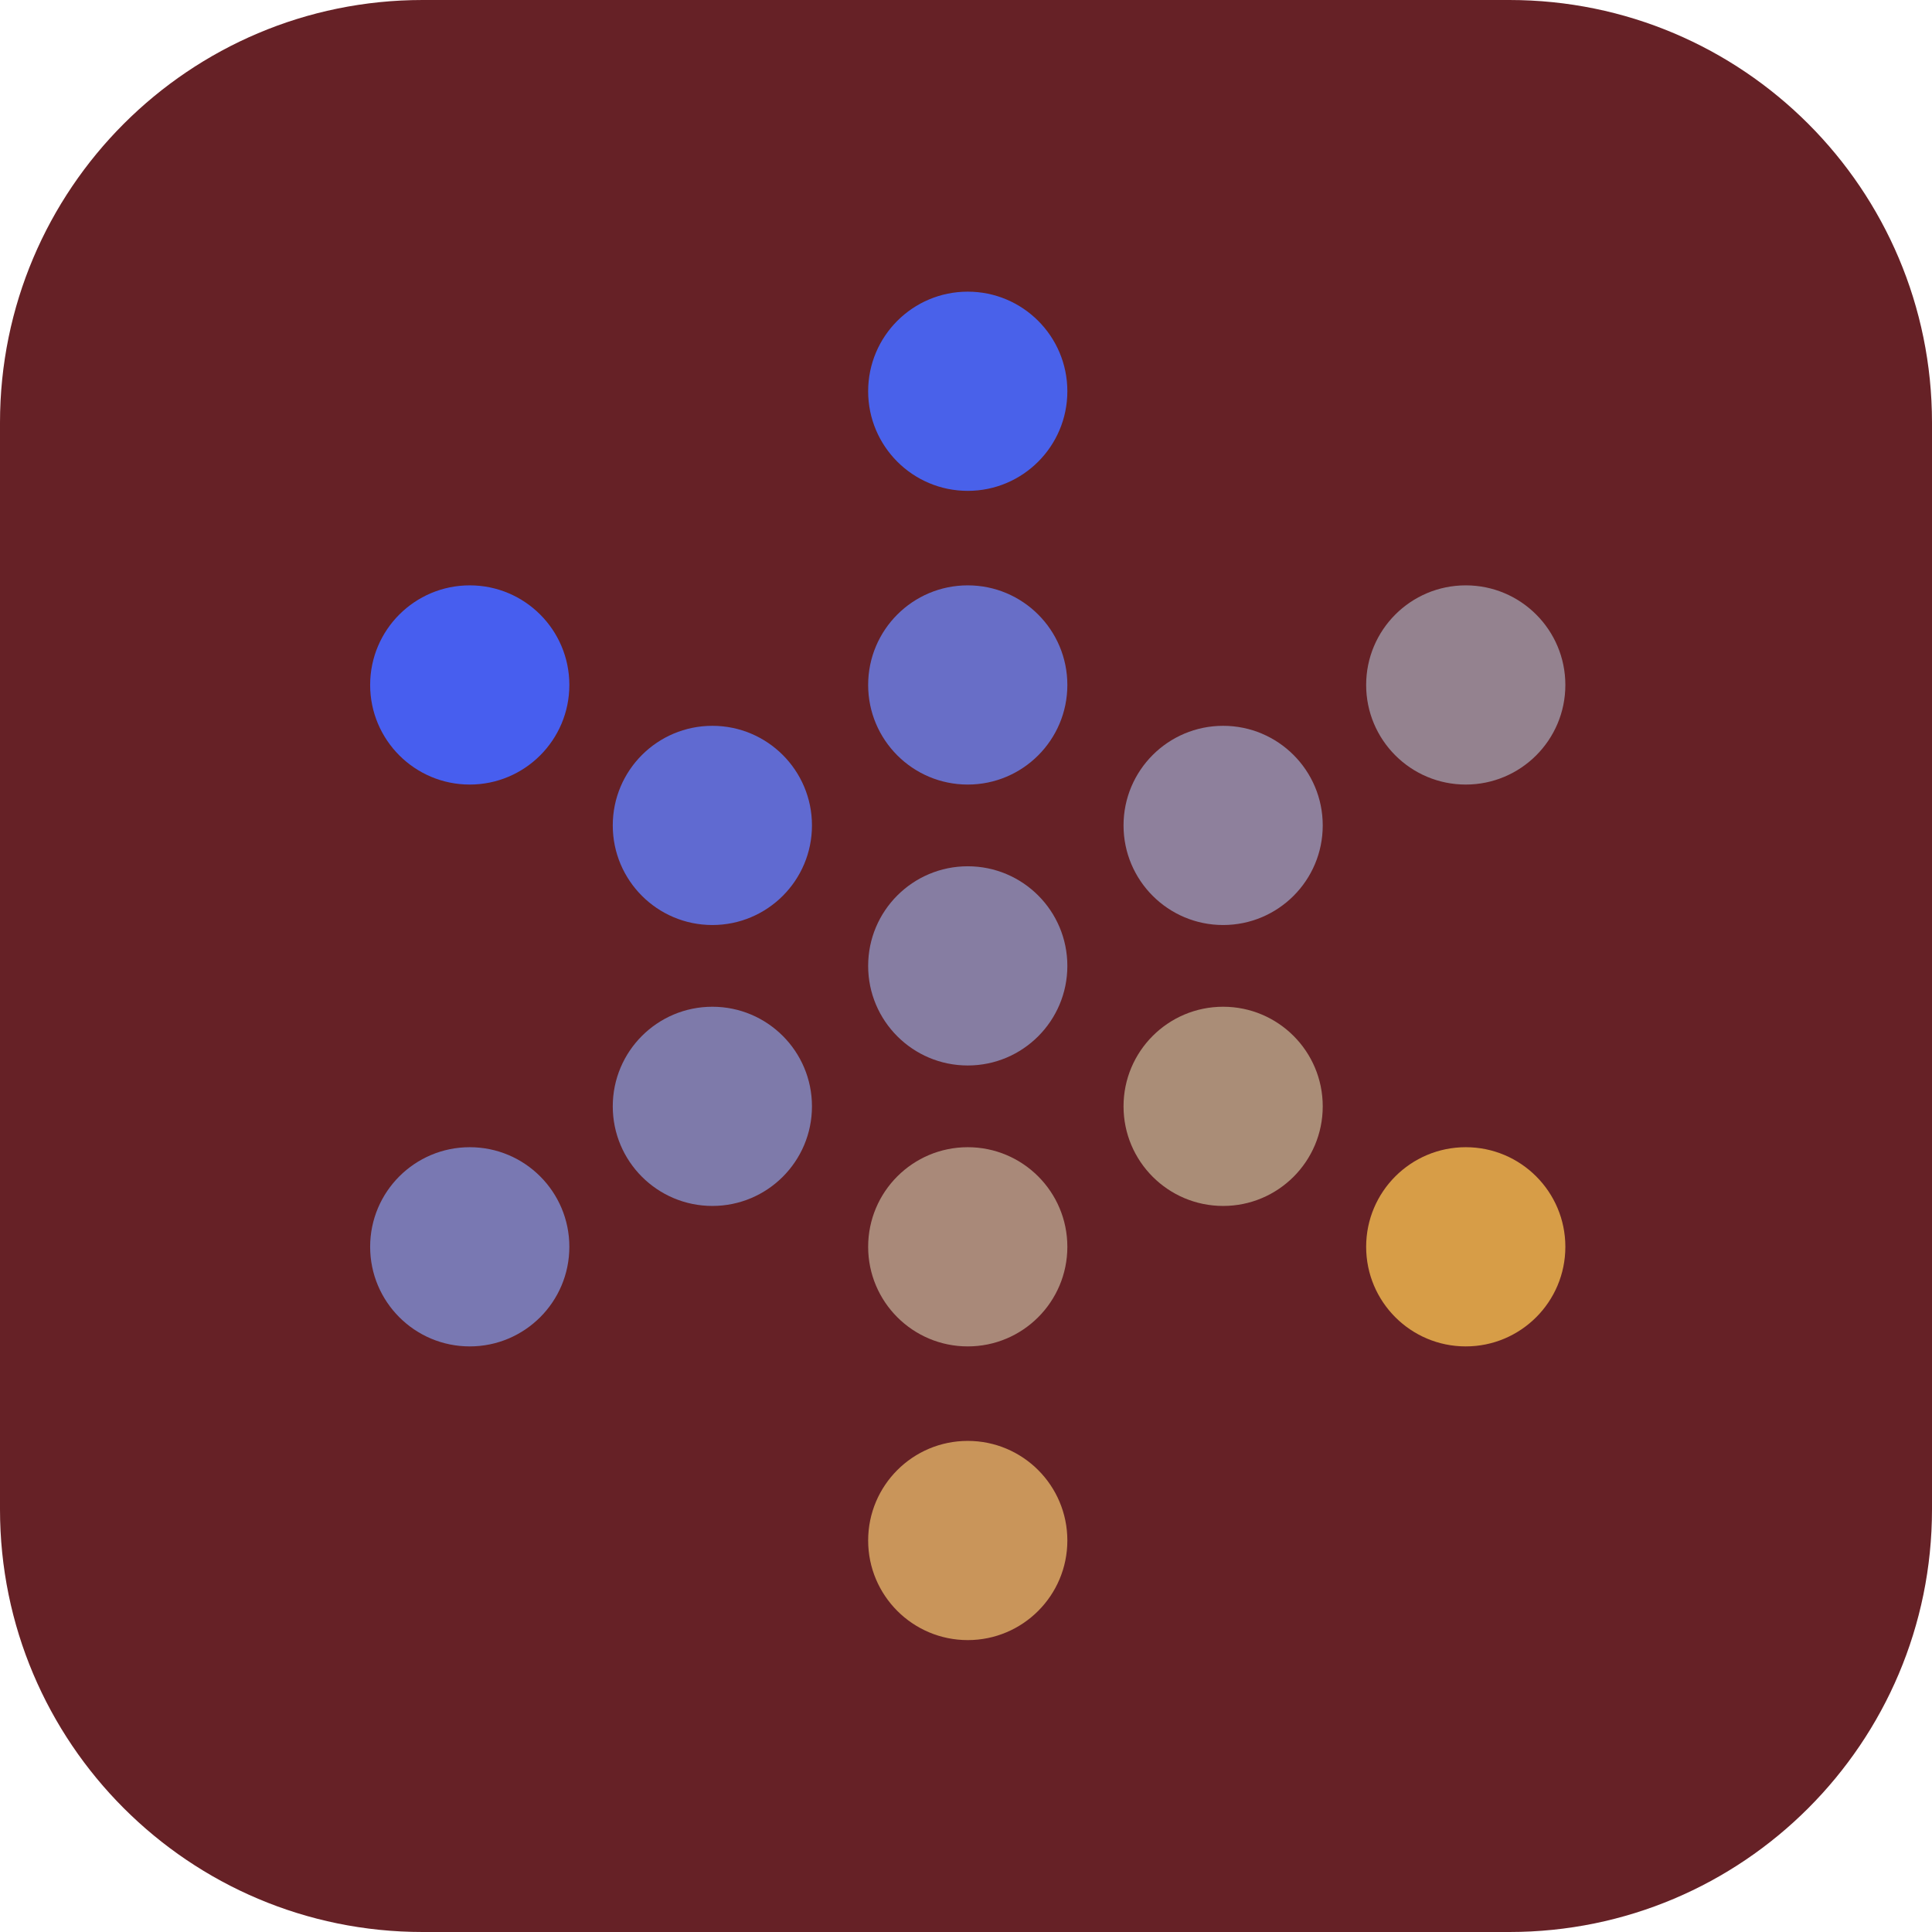
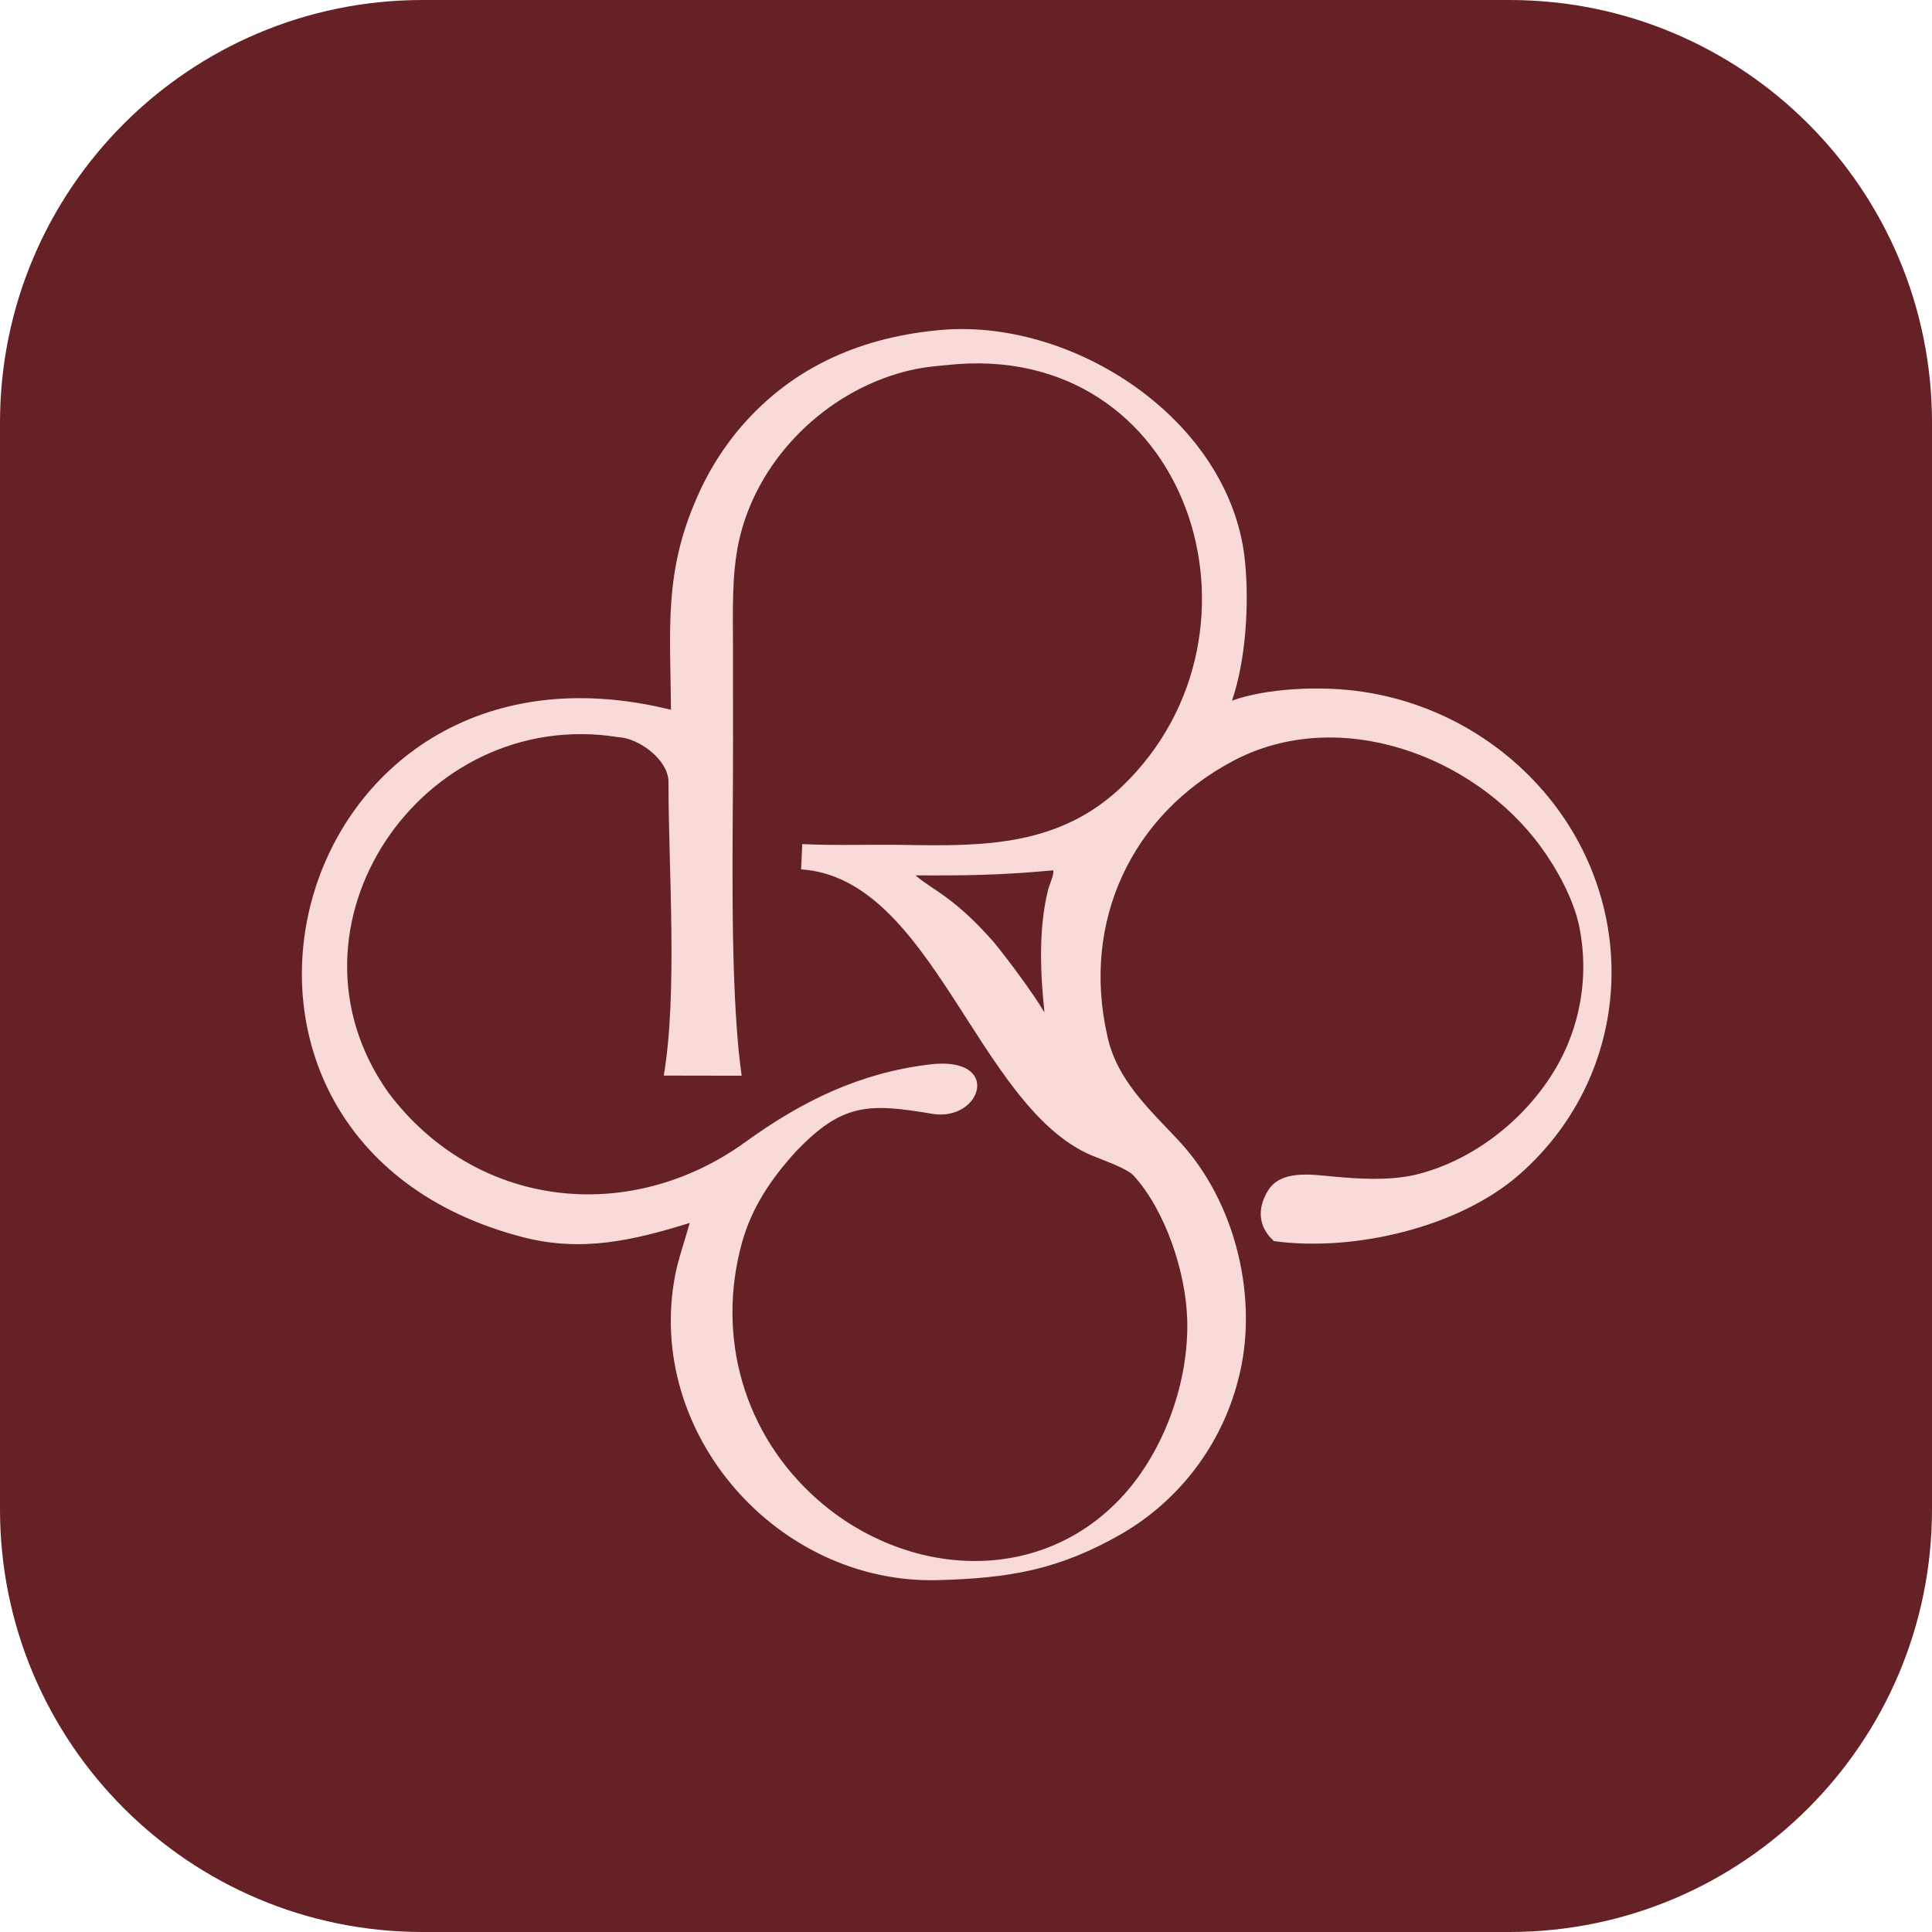
<svg xmlns="http://www.w3.org/2000/svg" viewBox="0 0 64 64">
  <rect width="64" height="64" rx="14" fill="#662126" />
-   <g transform="translate(12.6 10) scale(0.846)">
-     <circle cx="23" cy="3.5" r="3.9" fill="#4961EA" />
-     <circle cx="3.5" cy="15" r="3.9" fill="#475EEF" />
-     <circle cx="23" cy="15" r="3.9" fill="#686EC7" />
-     <circle cx="42.5" cy="15" r="3.9" fill="#94828F" />
-     <circle cx="13" cy="20.5" r="3.9" fill="#606AD1" />
-     <circle cx="33" cy="20.5" r="3.9" fill="#8E809C" />
-     <circle cx="23" cy="26" r="3.9" fill="#867DA2" />
-     <circle cx="13" cy="31.5" r="3.9" fill="#7E7AAA" />
-     <circle cx="33" cy="31.5" r="3.9" fill="#AA8D77" />
-     <circle cx="3.5" cy="37" r="3.9" fill="#7978B2" />
-     <circle cx="23" cy="37" r="3.9" fill="#A98979" />
-     <circle cx="42.5" cy="37" r="3.9" fill="#D79D47" />
-     <circle cx="23" cy="48.5" r="3.9" fill="#C9955A" />
+   <g transform="translate(10 10.9) scale(0.9167)">
+     <path fill-rule="evenodd" clip-rule="evenodd" d="M22.915 0.05C27.792 -0.477 33.555 3.258 34.079 8.369C34.238 9.927 34.114 11.969 33.61 13.429C34.858 12.977 36.747 12.905 38.074 13.072C40.905 13.422 43.479 14.886 45.224 17.138C48.408 21.267 47.961 27.081 43.986 30.56C41.8 32.472 37.997 33.353 35.128 32.959C34.559 32.454 34.513 31.782 34.912 31.134C35.38 30.373 36.495 30.556 37.251 30.624C38.21 30.711 39.214 30.777 40.169 30.578C42.171 30.117 43.993 28.744 45.11 27.037C46.172 25.422 46.547 23.452 46.153 21.56C45.947 20.593 45.362 19.519 44.774 18.713C42.353 15.394 37.463 13.599 33.669 15.597C29.967 17.547 28.178 21.419 29.101 25.519C29.433 27.136 30.647 28.209 31.71 29.355C33.766 31.57 34.604 35.103 33.829 37.992C33.227 40.323 31.717 42.317 29.635 43.53C27.354 44.843 25.561 45.14 22.986 45.21C17.206 45.366 12.409 39.931 13.483 34.221C13.595 33.623 13.846 32.917 14.015 32.302C11.972 32.938 10.113 33.367 7.988 32.817C-5.52 29.319 -0.659 10.291 13.338 13.759C13.317 10.889 13.075 8.833 14.262 6.121C14.631 5.259 15.118 4.453 15.709 3.725C17.567 1.461 20.049 0.339 22.915 0.05ZM29.652 16.516C35.452 10.939 32.044 0.33 23.295 1.303C22.626 1.362 22.154 1.422 21.514 1.614C18.723 2.451 16.39 4.848 15.782 7.715C15.533 8.889 15.577 10.209 15.578 11.409L15.581 14.973C15.583 18.359 15.469 22.711 15.778 26.018C15.809 26.34 15.848 26.662 15.893 26.982L13.078 26.977C13.584 23.976 13.246 19.497 13.248 16.371C13.249 15.557 12.167 14.782 11.445 14.749C4.328 13.602 -1.107 21.61 3.119 27.583C6.266 31.789 11.838 32.41 16.035 29.373C18.079 27.895 20.161 26.879 22.684 26.575C25.34 26.254 24.562 28.664 22.772 28.358C20.483 27.968 19.521 27.973 17.858 29.717C16.965 30.695 16.264 31.727 15.906 33.006C14.963 36.413 15.968 39.953 18.64 42.304C21.833 45.115 26.675 45.447 29.676 42.155C31.178 40.507 32.067 38.004 31.992 35.764C31.935 34.06 31.204 31.856 30.06 30.595C29.808 30.32 28.884 30.011 28.516 29.852C24.402 28.077 22.797 19.84 18.04 19.525L18.082 18.612C19.316 18.672 20.584 18.619 21.805 18.642C24.701 18.696 27.409 18.672 29.652 16.516ZM27.092 19.566C25.194 19.735 24.073 19.752 22.172 19.742C22.506 20.028 22.899 20.252 23.259 20.517C23.93 21.011 24.454 21.535 25.003 22.155C25.543 22.816 26.392 23.957 26.835 24.694C26.682 23.258 26.615 21.672 26.967 20.258C27.01 20.087 27.197 19.692 27.147 19.558L27.092 19.566Z" fill="#F8DAD9" />
  </g>
</svg>
